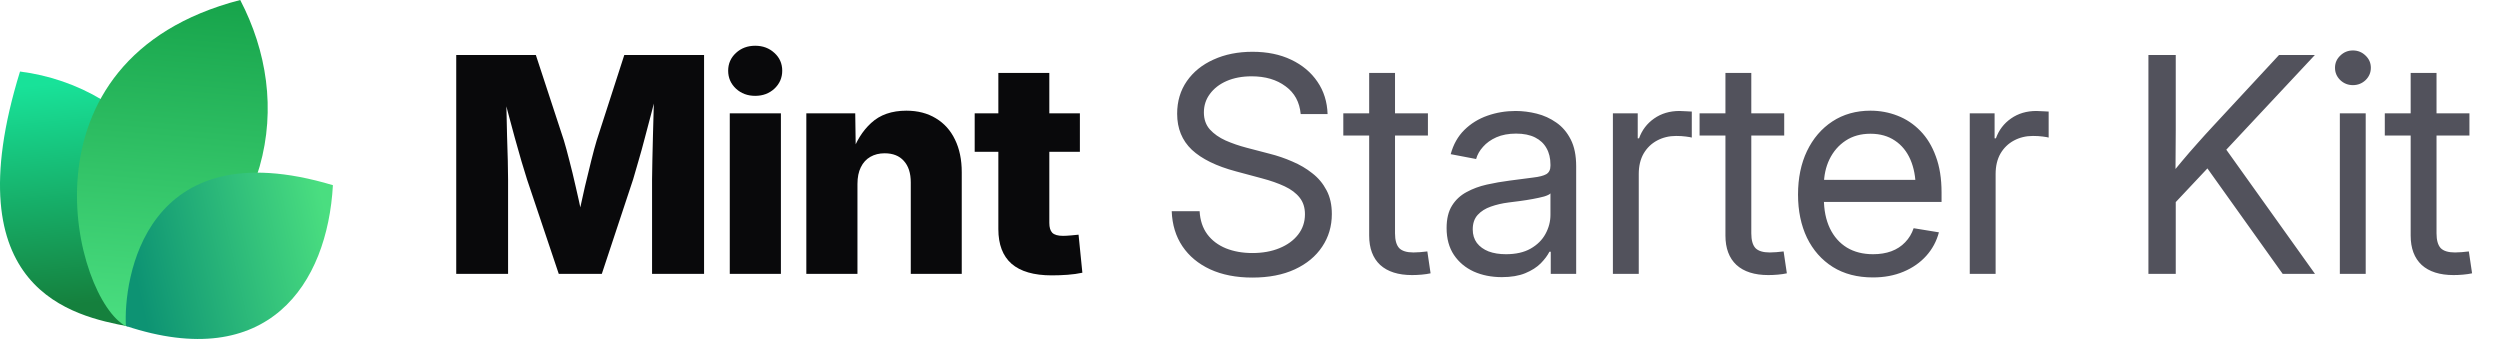
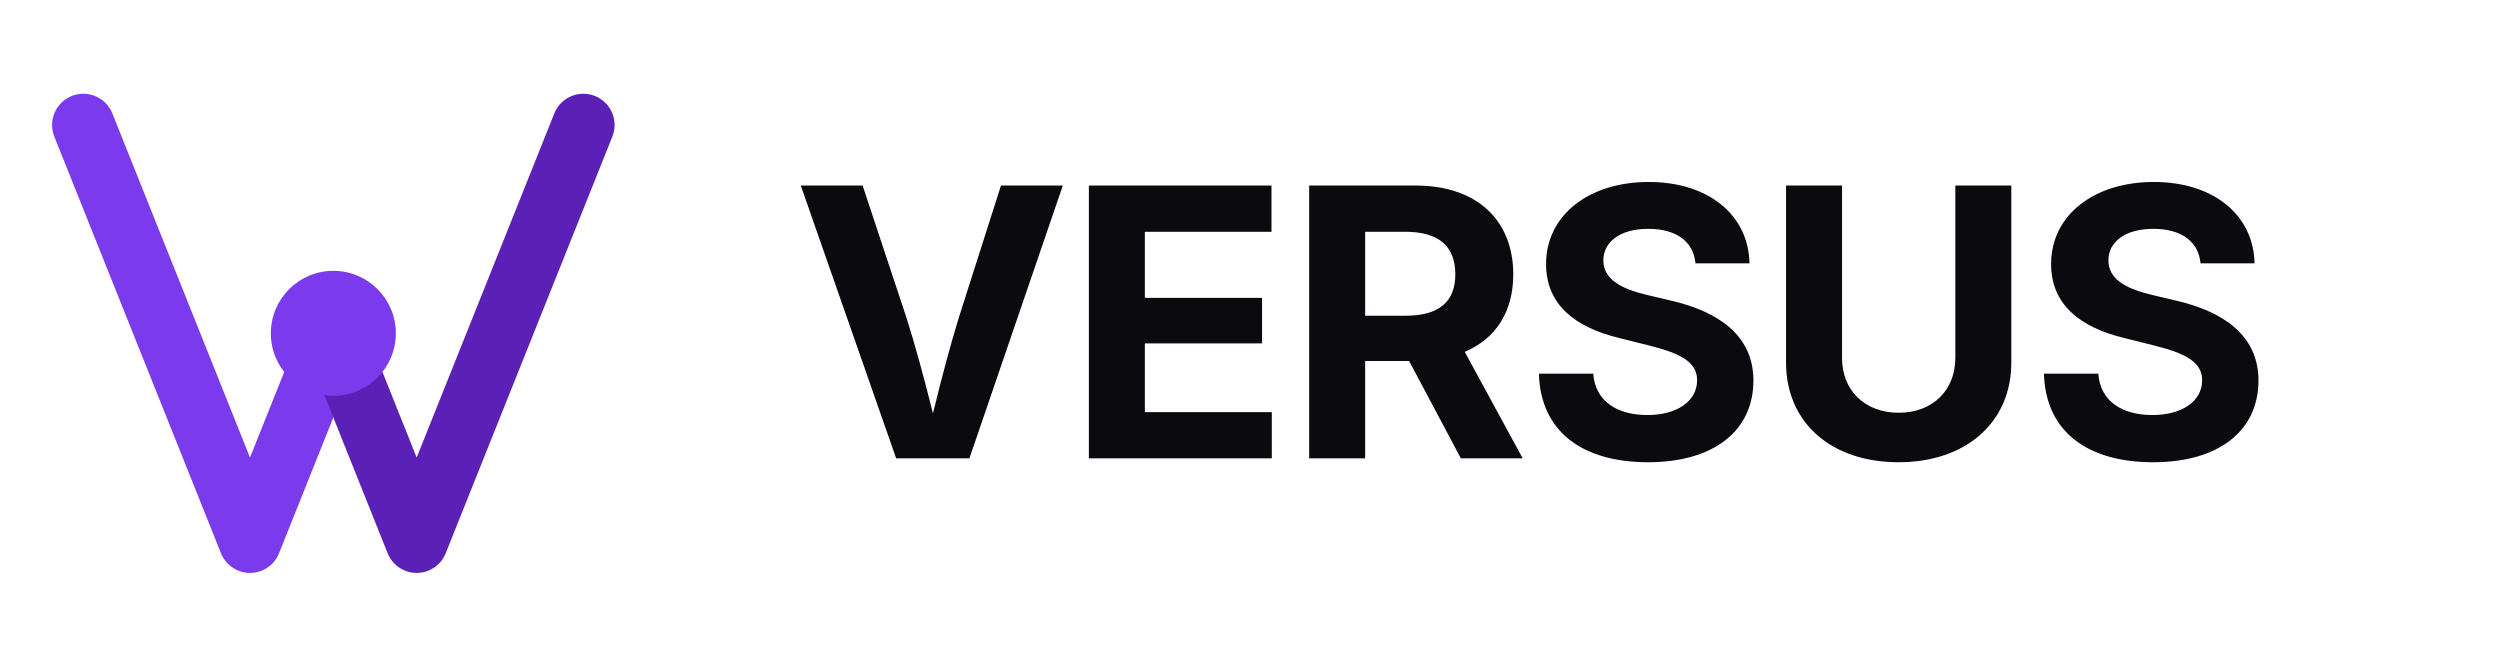
- <svg xmlns="http://www.w3.org/2000/svg" width="177" height="24" viewBox="0 0 177 24" fill="none">
-   <path d="M9.061 23.108C5.268 22.377 -3.391 20.627 1.417 5.064C9.634 6.099 16.973 14.064 9.061 23.108Z" fill="url(#paint0_linear_17557_2020)" />
-   <path d="M8.919 23.094C5.276 21.222 0.784 4.209 17.007 0C20.757 7.193 19.621 16.545 8.919 23.094Z" fill="url(#paint1_linear_17557_2020)" />
-   <path d="M8.914 23.079C8.735 19.882 10.159 9.085 23.57 13.111C23.181 20.123 18.984 26.418 8.914 23.079Z" fill="url(#paint2_linear_17557_2020)" />
-   <path d="M32.301 19.392V3.894H37.938L39.925 9.948C40.036 10.315 40.164 10.787 40.31 11.362C40.462 11.938 40.611 12.552 40.757 13.204C40.91 13.855 41.048 14.483 41.173 15.086C41.305 15.682 41.412 16.192 41.495 16.615H40.695C40.771 16.192 40.871 15.682 40.996 15.086C41.128 14.49 41.267 13.866 41.412 13.214C41.565 12.562 41.714 11.948 41.86 11.373C42.005 10.79 42.133 10.315 42.244 9.948L44.2 3.894H49.848V19.392H46.166V12.704C46.166 12.357 46.173 11.917 46.187 11.383C46.2 10.849 46.214 10.27 46.228 9.646C46.249 9.022 46.266 8.391 46.28 7.753C46.301 7.115 46.311 6.519 46.311 5.964H46.623C46.485 6.561 46.332 7.181 46.166 7.826C45.999 8.471 45.833 9.102 45.666 9.719C45.507 10.336 45.351 10.901 45.198 11.414C45.053 11.928 44.928 12.357 44.824 12.704L42.608 19.392H39.561L37.314 12.704C37.203 12.357 37.072 11.928 36.919 11.414C36.773 10.901 36.614 10.34 36.441 9.729C36.274 9.112 36.104 8.481 35.931 7.836C35.764 7.192 35.608 6.567 35.463 5.964H35.827C35.834 6.512 35.844 7.105 35.858 7.743C35.872 8.374 35.886 9.005 35.9 9.636C35.92 10.26 35.938 10.839 35.952 11.373C35.965 11.907 35.972 12.351 35.972 12.704V19.392H32.301ZM51.668 19.392V8.024H55.288V19.392H51.668ZM53.468 6.786C52.927 6.786 52.473 6.616 52.105 6.276C51.738 5.93 51.554 5.507 51.554 5.007C51.554 4.508 51.738 4.088 52.105 3.749C52.473 3.409 52.927 3.239 53.468 3.239C54.009 3.239 54.463 3.409 54.83 3.749C55.198 4.082 55.382 4.501 55.382 5.007C55.382 5.507 55.198 5.93 54.83 6.276C54.463 6.616 54.009 6.786 53.468 6.786ZM60.708 13.027V19.392H57.088V8.024H60.551L60.593 10.967H60.281C60.593 10.024 61.061 9.268 61.685 8.7C62.309 8.124 63.138 7.836 64.171 7.836C64.975 7.836 65.672 8.017 66.262 8.377C66.851 8.731 67.302 9.234 67.614 9.885C67.933 10.537 68.092 11.307 68.092 12.194V19.392H64.483V12.912C64.483 12.26 64.32 11.754 63.994 11.394C63.675 11.033 63.221 10.853 62.632 10.853C62.25 10.853 61.914 10.936 61.623 11.102C61.332 11.269 61.106 11.515 60.947 11.841C60.787 12.16 60.708 12.555 60.708 13.027ZM76.456 8.024V10.749H69.008V8.024H76.456ZM70.683 5.163H74.292V15.783C74.292 16.102 74.361 16.334 74.5 16.48C74.646 16.625 74.899 16.698 75.259 16.698C75.405 16.698 75.596 16.688 75.831 16.667C76.074 16.646 76.251 16.629 76.362 16.615L76.632 19.309C76.313 19.378 75.963 19.427 75.582 19.455C75.207 19.482 74.836 19.496 74.469 19.496C73.2 19.496 72.25 19.222 71.619 18.674C70.995 18.127 70.683 17.308 70.683 16.22V5.163Z" fill="#09090B" />
-   <path d="M88.667 19.652C87.523 19.652 86.528 19.458 85.682 19.07C84.843 18.681 84.188 18.137 83.716 17.437C83.245 16.736 82.992 15.908 82.957 14.951H84.933C84.968 15.596 85.148 16.14 85.474 16.584C85.8 17.021 86.24 17.354 86.795 17.582C87.35 17.804 87.974 17.915 88.667 17.915C89.388 17.915 90.026 17.801 90.581 17.572C91.143 17.343 91.583 17.024 91.902 16.615C92.228 16.199 92.391 15.717 92.391 15.169C92.391 14.698 92.266 14.306 92.017 13.994C91.767 13.675 91.413 13.408 90.956 13.193C90.498 12.978 89.954 12.787 89.323 12.621L87.502 12.132C86.123 11.765 85.082 11.255 84.382 10.603C83.689 9.944 83.342 9.095 83.342 8.055C83.342 7.174 83.571 6.404 84.028 5.746C84.486 5.087 85.117 4.577 85.921 4.217C86.726 3.849 87.645 3.666 88.678 3.666C89.718 3.666 90.63 3.853 91.413 4.227C92.204 4.602 92.824 5.122 93.275 5.787C93.726 6.446 93.965 7.209 93.993 8.076H92.089C92.013 7.23 91.656 6.574 91.018 6.11C90.387 5.638 89.586 5.403 88.615 5.403C87.95 5.403 87.36 5.513 86.847 5.735C86.341 5.957 85.946 6.262 85.661 6.651C85.377 7.032 85.235 7.469 85.235 7.961C85.235 8.447 85.377 8.849 85.661 9.168C85.946 9.48 86.317 9.74 86.774 9.948C87.232 10.149 87.724 10.319 88.251 10.457L89.884 10.884C90.439 11.023 90.977 11.206 91.496 11.435C92.023 11.657 92.495 11.934 92.911 12.267C93.334 12.593 93.67 12.995 93.92 13.474C94.17 13.945 94.294 14.504 94.294 15.149C94.294 16.015 94.066 16.788 93.608 17.468C93.157 18.148 92.512 18.681 91.673 19.07C90.834 19.458 89.832 19.652 88.667 19.652ZM101.097 8.024V9.594H95.106V8.024H101.097ZM96.937 5.163H98.767V16.521C98.767 17 98.865 17.347 99.059 17.562C99.26 17.77 99.6 17.874 100.078 17.874C100.21 17.874 100.366 17.867 100.546 17.853C100.733 17.832 100.903 17.815 101.056 17.801L101.285 19.351C101.097 19.392 100.886 19.423 100.65 19.444C100.414 19.465 100.189 19.475 99.974 19.475C98.996 19.475 98.244 19.236 97.717 18.758C97.197 18.272 96.937 17.579 96.937 16.677V5.163ZM106.33 19.621C105.595 19.621 104.932 19.489 104.343 19.226C103.754 18.955 103.285 18.564 102.939 18.05C102.592 17.53 102.419 16.896 102.419 16.147C102.419 15.495 102.547 14.965 102.804 14.556C103.06 14.146 103.403 13.828 103.833 13.599C104.263 13.363 104.742 13.186 105.269 13.068C105.796 12.95 106.333 12.857 106.881 12.787C107.574 12.69 108.132 12.617 108.555 12.569C108.978 12.52 109.287 12.441 109.481 12.33C109.675 12.212 109.772 12.014 109.772 11.737V11.654C109.772 11.203 109.679 10.815 109.492 10.489C109.311 10.163 109.041 9.91 108.68 9.729C108.32 9.549 107.872 9.459 107.338 9.459C106.805 9.459 106.34 9.546 105.945 9.719C105.556 9.892 105.241 10.118 104.998 10.395C104.755 10.665 104.593 10.953 104.509 11.258L102.71 10.915C102.897 10.222 103.22 9.65 103.677 9.199C104.135 8.748 104.679 8.412 105.31 8.19C105.941 7.968 106.607 7.857 107.307 7.857C107.8 7.857 108.295 7.92 108.795 8.044C109.301 8.169 109.765 8.381 110.188 8.679C110.611 8.97 110.951 9.369 111.208 9.875C111.464 10.374 111.593 11.005 111.593 11.768V19.392H109.793V17.822H109.7C109.568 18.085 109.363 18.359 109.086 18.643C108.809 18.921 108.444 19.153 107.994 19.34C107.543 19.527 106.988 19.621 106.33 19.621ZM106.621 17.998C107.321 17.998 107.904 17.867 108.368 17.603C108.84 17.333 109.19 16.986 109.419 16.563C109.654 16.133 109.772 15.682 109.772 15.211V13.692C109.703 13.769 109.554 13.841 109.325 13.911C109.096 13.973 108.829 14.032 108.524 14.088C108.226 14.143 107.921 14.192 107.609 14.233C107.304 14.275 107.033 14.309 106.798 14.337C106.354 14.393 105.938 14.49 105.549 14.628C105.168 14.76 104.86 14.954 104.624 15.211C104.388 15.467 104.27 15.811 104.27 16.241C104.27 16.615 104.367 16.934 104.561 17.198C104.762 17.461 105.04 17.662 105.393 17.801C105.747 17.933 106.156 17.998 106.621 17.998ZM114.193 19.392V8.024H115.951V9.792H116.045C116.253 9.209 116.61 8.741 117.116 8.388C117.622 8.034 118.219 7.857 118.905 7.857C119.058 7.857 119.217 7.864 119.384 7.878C119.55 7.885 119.682 7.892 119.779 7.899V9.74C119.716 9.719 119.578 9.695 119.363 9.667C119.155 9.639 118.922 9.625 118.666 9.625C118.174 9.625 117.726 9.733 117.324 9.948C116.922 10.163 116.603 10.471 116.367 10.874C116.138 11.276 116.024 11.758 116.024 12.319V19.392H114.193ZM126.322 8.024V9.594H120.33V8.024H126.322ZM122.161 5.163H123.992V16.521C123.992 17 124.089 17.347 124.283 17.562C124.484 17.77 124.824 17.874 125.302 17.874C125.434 17.874 125.59 17.867 125.77 17.853C125.958 17.832 126.127 17.815 126.28 17.801L126.509 19.351C126.322 19.392 126.11 19.423 125.874 19.444C125.639 19.465 125.413 19.475 125.198 19.475C124.221 19.475 123.468 19.236 122.941 18.758C122.421 18.272 122.161 17.579 122.161 16.677V5.163ZM132.604 19.642C131.502 19.642 130.555 19.396 129.765 18.903C128.974 18.404 128.364 17.714 127.934 16.834C127.511 15.946 127.3 14.927 127.3 13.775C127.3 12.611 127.511 11.584 127.934 10.697C128.364 9.802 128.964 9.102 129.734 8.596C130.51 8.089 131.408 7.836 132.428 7.836C133.1 7.836 133.738 7.954 134.341 8.19C134.952 8.426 135.489 8.783 135.954 9.261C136.425 9.74 136.793 10.343 137.056 11.071C137.327 11.792 137.462 12.645 137.462 13.63V14.296H128.433V12.735H136.463L135.631 13.297C135.631 12.541 135.506 11.876 135.257 11.3C135.007 10.725 134.643 10.277 134.165 9.958C133.686 9.632 133.107 9.469 132.428 9.469C131.748 9.469 131.162 9.632 130.67 9.958C130.177 10.284 129.796 10.725 129.526 11.279C129.262 11.827 129.13 12.441 129.13 13.12V14.046C129.13 14.864 129.273 15.572 129.557 16.168C129.841 16.757 130.243 17.211 130.763 17.53C131.283 17.842 131.901 17.998 132.615 17.998C133.093 17.998 133.523 17.929 133.905 17.79C134.293 17.645 134.619 17.433 134.882 17.156C135.153 16.879 135.354 16.546 135.486 16.157L137.275 16.449C137.108 17.08 136.81 17.634 136.38 18.113C135.95 18.591 135.413 18.966 134.768 19.236C134.123 19.507 133.402 19.642 132.604 19.642ZM139.459 19.392V8.024H141.217V9.792H141.311C141.519 9.209 141.876 8.741 142.382 8.388C142.888 8.034 143.485 7.857 144.171 7.857C144.324 7.857 144.483 7.864 144.649 7.878C144.816 7.885 144.948 7.892 145.045 7.899V9.74C144.982 9.719 144.844 9.695 144.629 9.667C144.421 9.639 144.188 9.625 143.932 9.625C143.439 9.625 142.992 9.733 142.59 9.948C142.188 10.163 141.869 10.471 141.633 10.874C141.404 11.276 141.29 11.758 141.29 12.319V19.392H139.459ZM153.429 14.961V12.715C153.783 12.257 154.136 11.82 154.49 11.404C154.844 10.981 155.204 10.565 155.572 10.156C155.939 9.74 156.314 9.327 156.695 8.918L161.355 3.894H163.893L157.277 10.967H157.184L153.429 14.961ZM152.108 19.392V3.894H154.043V9.241L154.022 12.559L154.043 13.505V19.392H152.108ZM161.615 19.392L155.967 11.477L157.173 9.969L163.903 19.392H161.615ZM165.661 19.392V8.024H167.492V19.392H165.661ZM166.587 6.027C166.24 6.027 165.942 5.909 165.692 5.673C165.443 5.43 165.318 5.139 165.318 4.799C165.318 4.459 165.443 4.172 165.692 3.936C165.942 3.693 166.24 3.572 166.587 3.572C166.934 3.572 167.232 3.693 167.482 3.936C167.731 4.172 167.856 4.459 167.856 4.799C167.856 5.139 167.731 5.43 167.482 5.673C167.232 5.909 166.934 6.027 166.587 6.027ZM174.836 8.024V9.594H168.844V8.024H174.836ZM170.675 5.163H172.506V16.521C172.506 17 172.603 17.347 172.797 17.562C172.998 17.77 173.338 17.874 173.816 17.874C173.948 17.874 174.104 17.867 174.284 17.853C174.472 17.832 174.641 17.815 174.794 17.801L175.023 19.351C174.836 19.392 174.624 19.423 174.388 19.444C174.153 19.465 173.927 19.475 173.712 19.475C172.735 19.475 171.982 19.236 171.455 18.758C170.935 18.272 170.675 17.579 170.675 16.677V5.163Z" fill="#52525C" />
-   <defs>
-     <linearGradient id="paint0_linear_17557_2020" x1="3.776" y1="5.916" x2="5.232" y2="21.559" gradientUnits="userSpaceOnUse">
-       <stop stop-color="#18E299" />
-       <stop offset="1" stop-color="#15803D" />
-     </linearGradient>
-     <linearGradient id="paint1_linear_17557_2020" x1="12.171" y1="-0.718" x2="10.19" y2="22.983" gradientUnits="userSpaceOnUse">
-       <stop stop-color="#16A34A" />
-       <stop offset="1" stop-color="#4ADE80" />
-     </linearGradient>
-     <linearGradient id="paint2_linear_17557_2020" x1="23.133" y1="15.353" x2="9.338" y2="18.52" gradientUnits="userSpaceOnUse">
-       <stop stop-color="#4ADE80" />
-       <stop offset="1" stop-color="#0D9373" />
-     </linearGradient>
-   </defs>
+ <svg xmlns="http://www.w3.org/2000/svg" width="120" height="32" viewBox="0 0 120 32" fill="none">
+   <g>
+     <path d="M4 6L12 26L16 16" stroke="#7C3AED" stroke-width="3" stroke-linecap="round" stroke-linejoin="round" />
+     <path d="M16 16L20 26L28 6" stroke="#5B21B6" stroke-width="3" stroke-linecap="round" stroke-linejoin="round" />
+     <circle cx="16" cy="16" r="3" fill="#7C3AED" />
+   </g>
+   <text x="38" y="22" font-family="system-ui, -apple-system, sans-serif" font-size="18" font-weight="700" fill="#0A0A0F" letter-spacing="-0.02em">VERSUS</text>
</svg>
